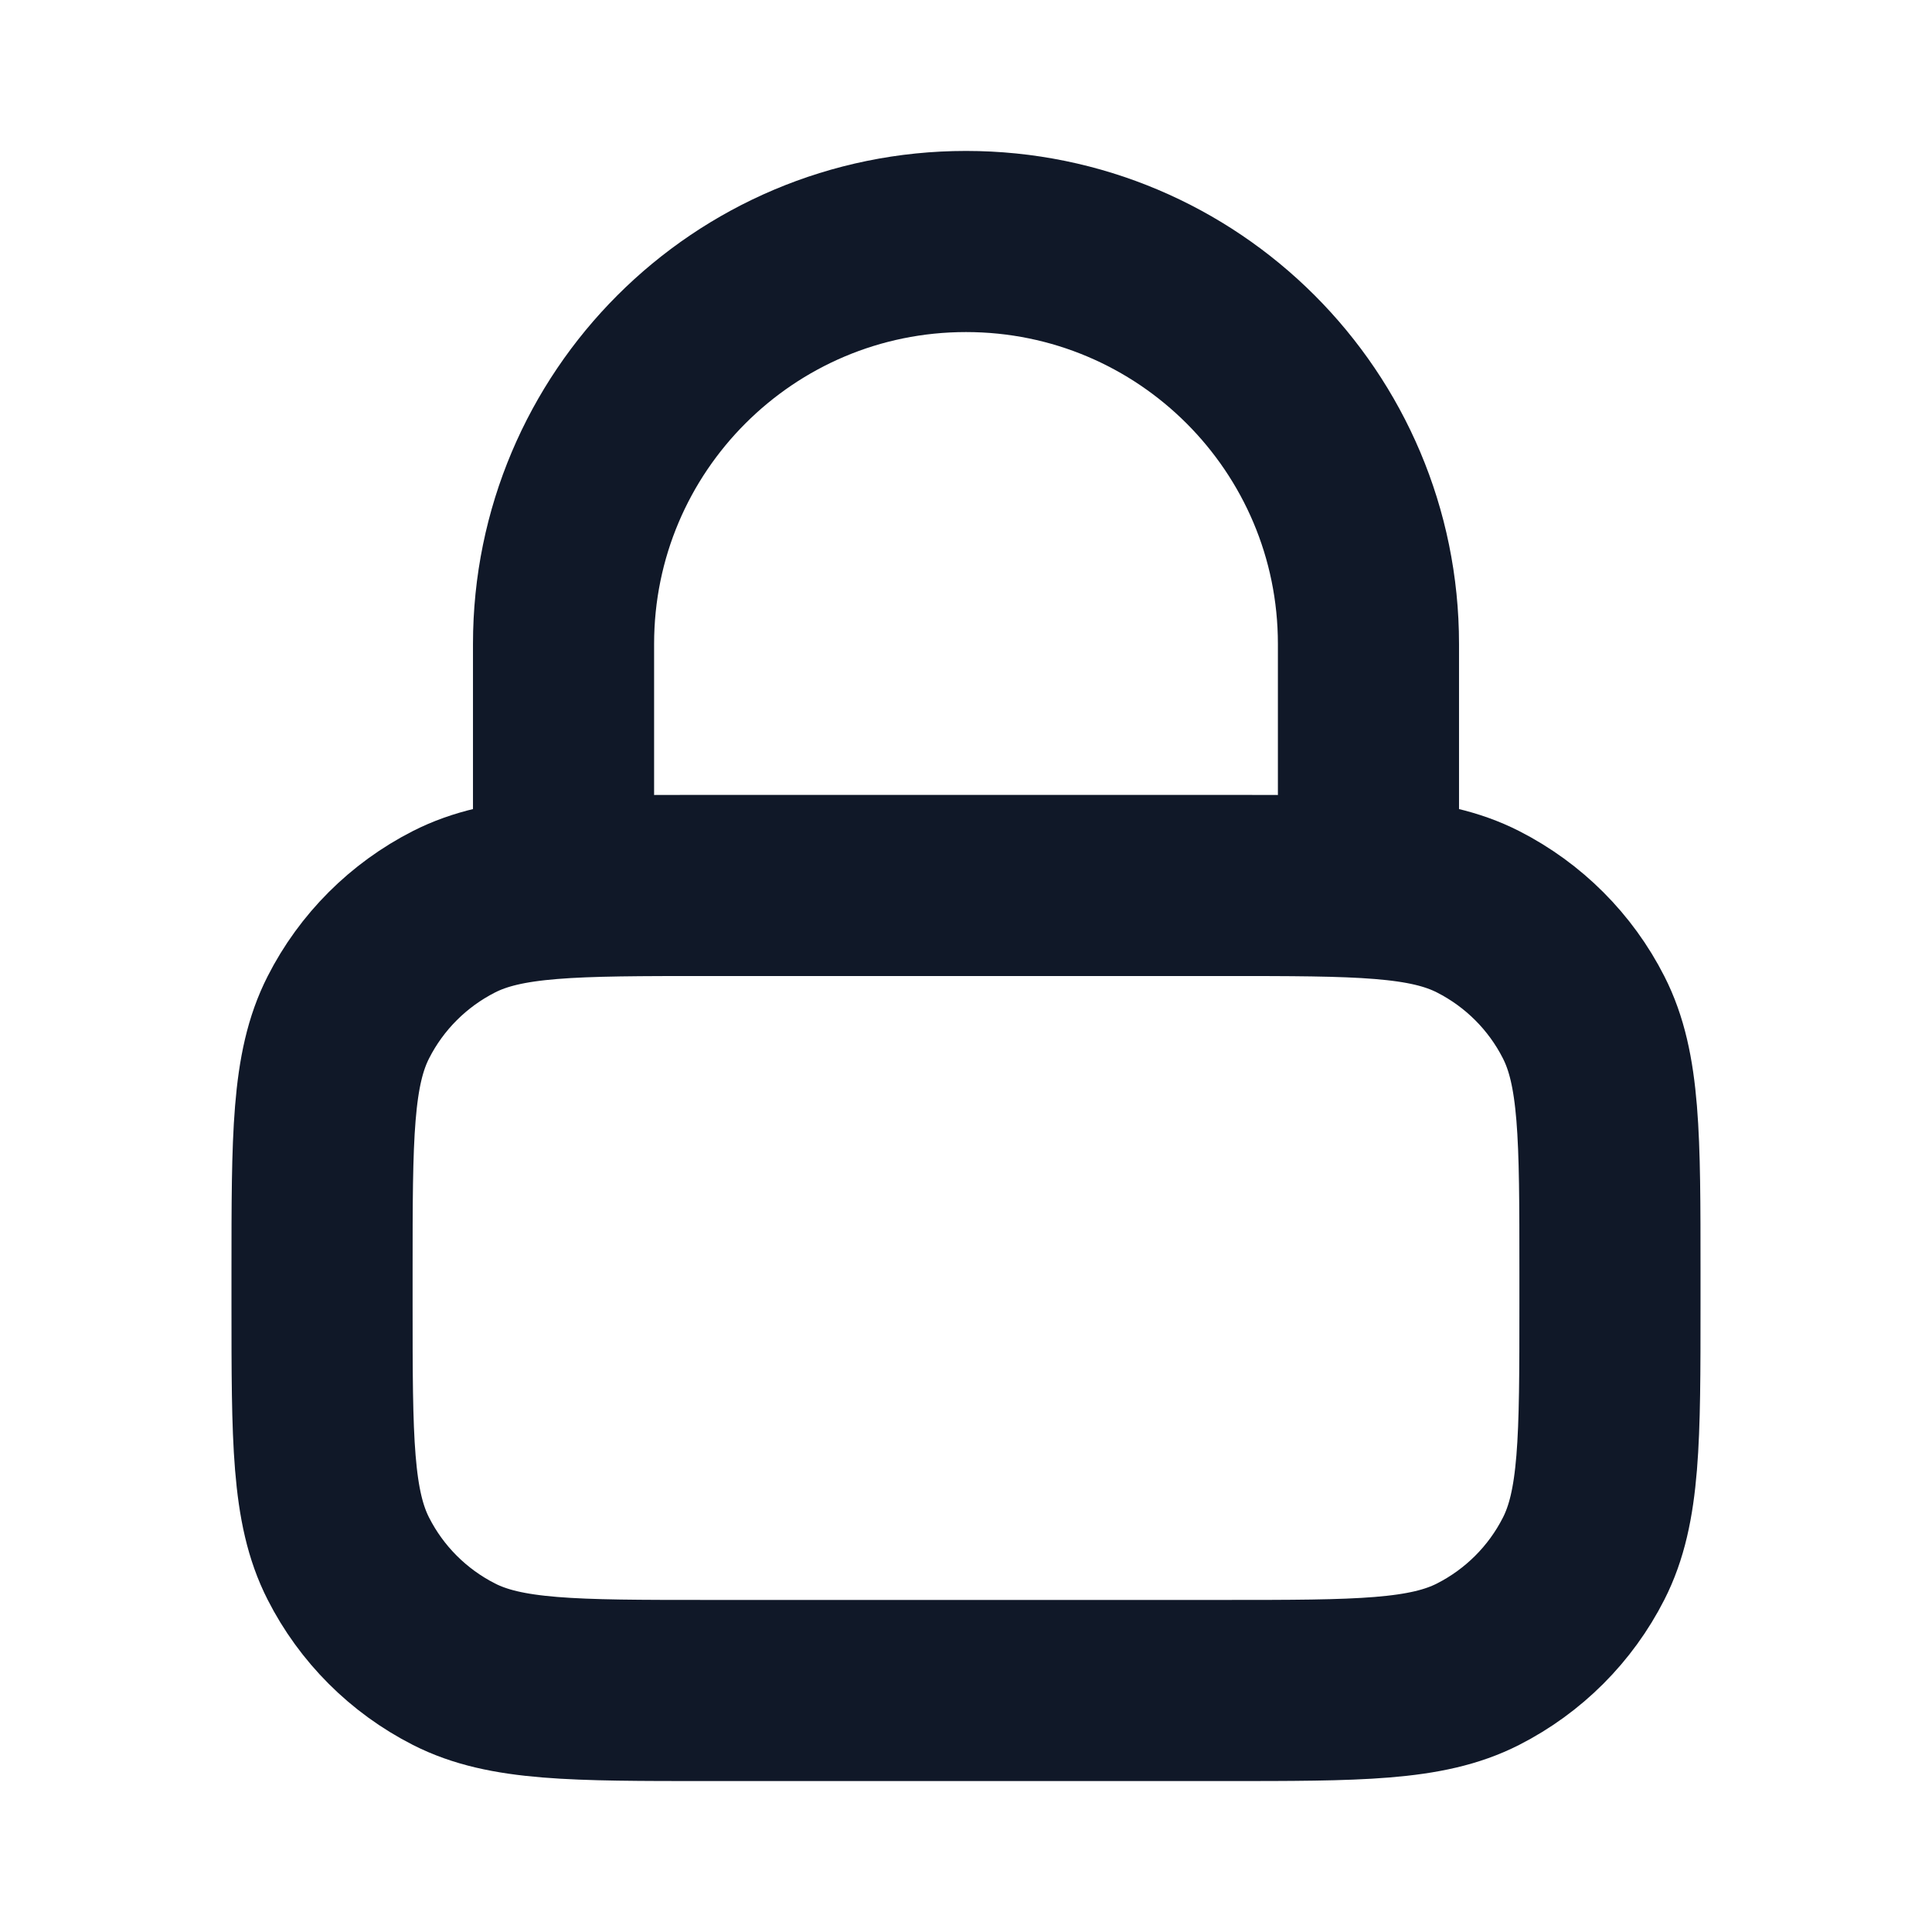
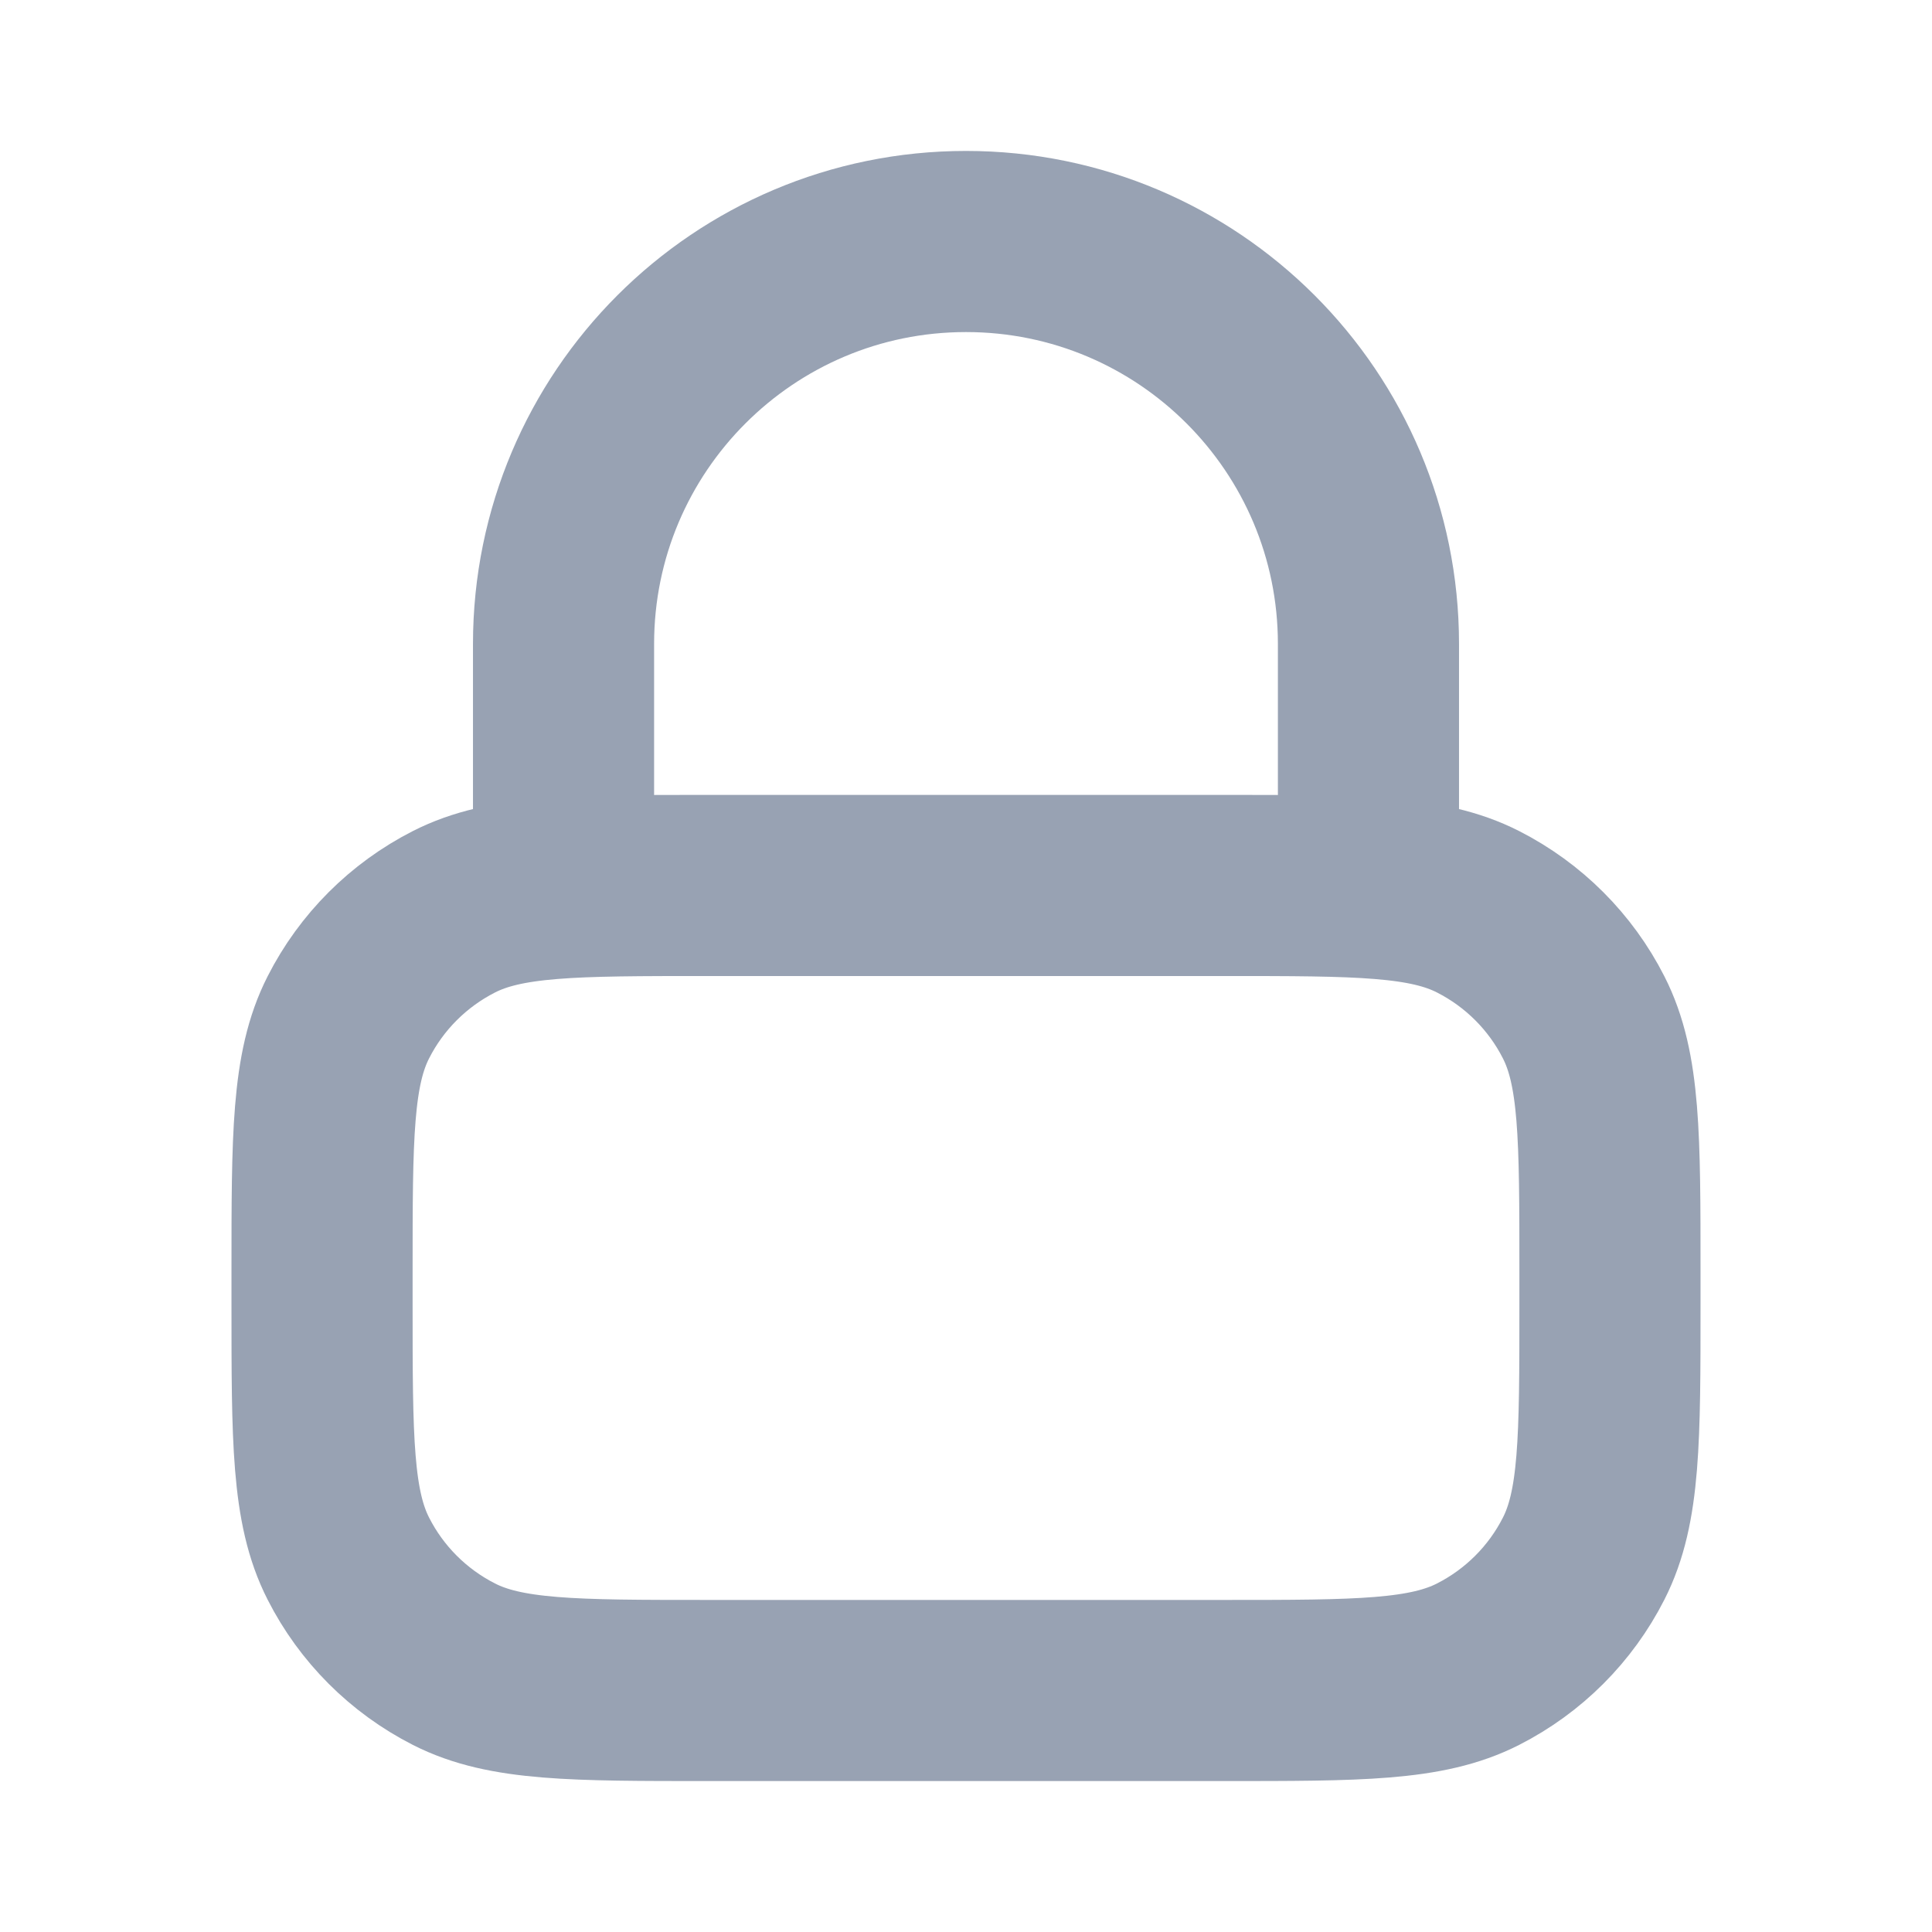
<svg xmlns="http://www.w3.org/2000/svg" width="16" height="16" viewBox="0 0 16 16" fill="none" _ngcontent-ng-c3444365016="" aria-hidden="true">
  <g id="lock-03" _ngcontent-ng-c3444365016="">
-     <path id="Icon" d="M11.333 7.333V5.333C11.333 3.492 9.841 2 8 2C6.159 2 4.667 3.492 4.667 5.333V7.333M5.867 14H10.133C11.253 14 11.813 14 12.241 13.782C12.618 13.59 12.924 13.284 13.115 12.908C13.333 12.48 13.333 11.92 13.333 10.8V10.533C13.333 9.413 13.333 8.853 13.115 8.425C12.924 8.049 12.618 7.743 12.241 7.551C11.813 7.333 11.253 7.333 10.133 7.333H5.867C4.747 7.333 4.187 7.333 3.759 7.551C3.382 7.743 3.076 8.049 2.885 8.425C2.667 8.853 2.667 9.413 2.667 10.533V10.8C2.667 11.92 2.667 12.48 2.885 12.908C3.076 13.284 3.382 13.59 3.759 13.782C4.187 14 4.747 14 5.867 14Z" stroke="#101828" stroke-width="1.5" stroke-linecap="round" stroke-linejoin="round" _ngcontent-ng-c3444365016="" />
+     <path id="Icon" d="M11.333 7.333V5.333C11.333 3.492 9.841 2 8 2C6.159 2 4.667 3.492 4.667 5.333V7.333M5.867 14H10.133C11.253 14 11.813 14 12.241 13.782C12.618 13.59 12.924 13.284 13.115 12.908C13.333 12.48 13.333 11.92 13.333 10.8V10.533C13.333 9.413 13.333 8.853 13.115 8.425C12.924 8.049 12.618 7.743 12.241 7.551C11.813 7.333 11.253 7.333 10.133 7.333H5.867C4.747 7.333 4.187 7.333 3.759 7.551C3.382 7.743 3.076 8.049 2.885 8.425C2.667 8.853 2.667 9.413 2.667 10.533V10.8C2.667 11.92 2.667 12.48 2.885 12.908C3.076 13.284 3.382 13.59 3.759 13.782C4.187 14 4.747 14 5.867 14Z" stroke="#98A2B3" stroke-width="1.5" stroke-linecap="round" stroke-linejoin="round" _ngcontent-ng-c3444365016="" />
  </g>
</svg>
